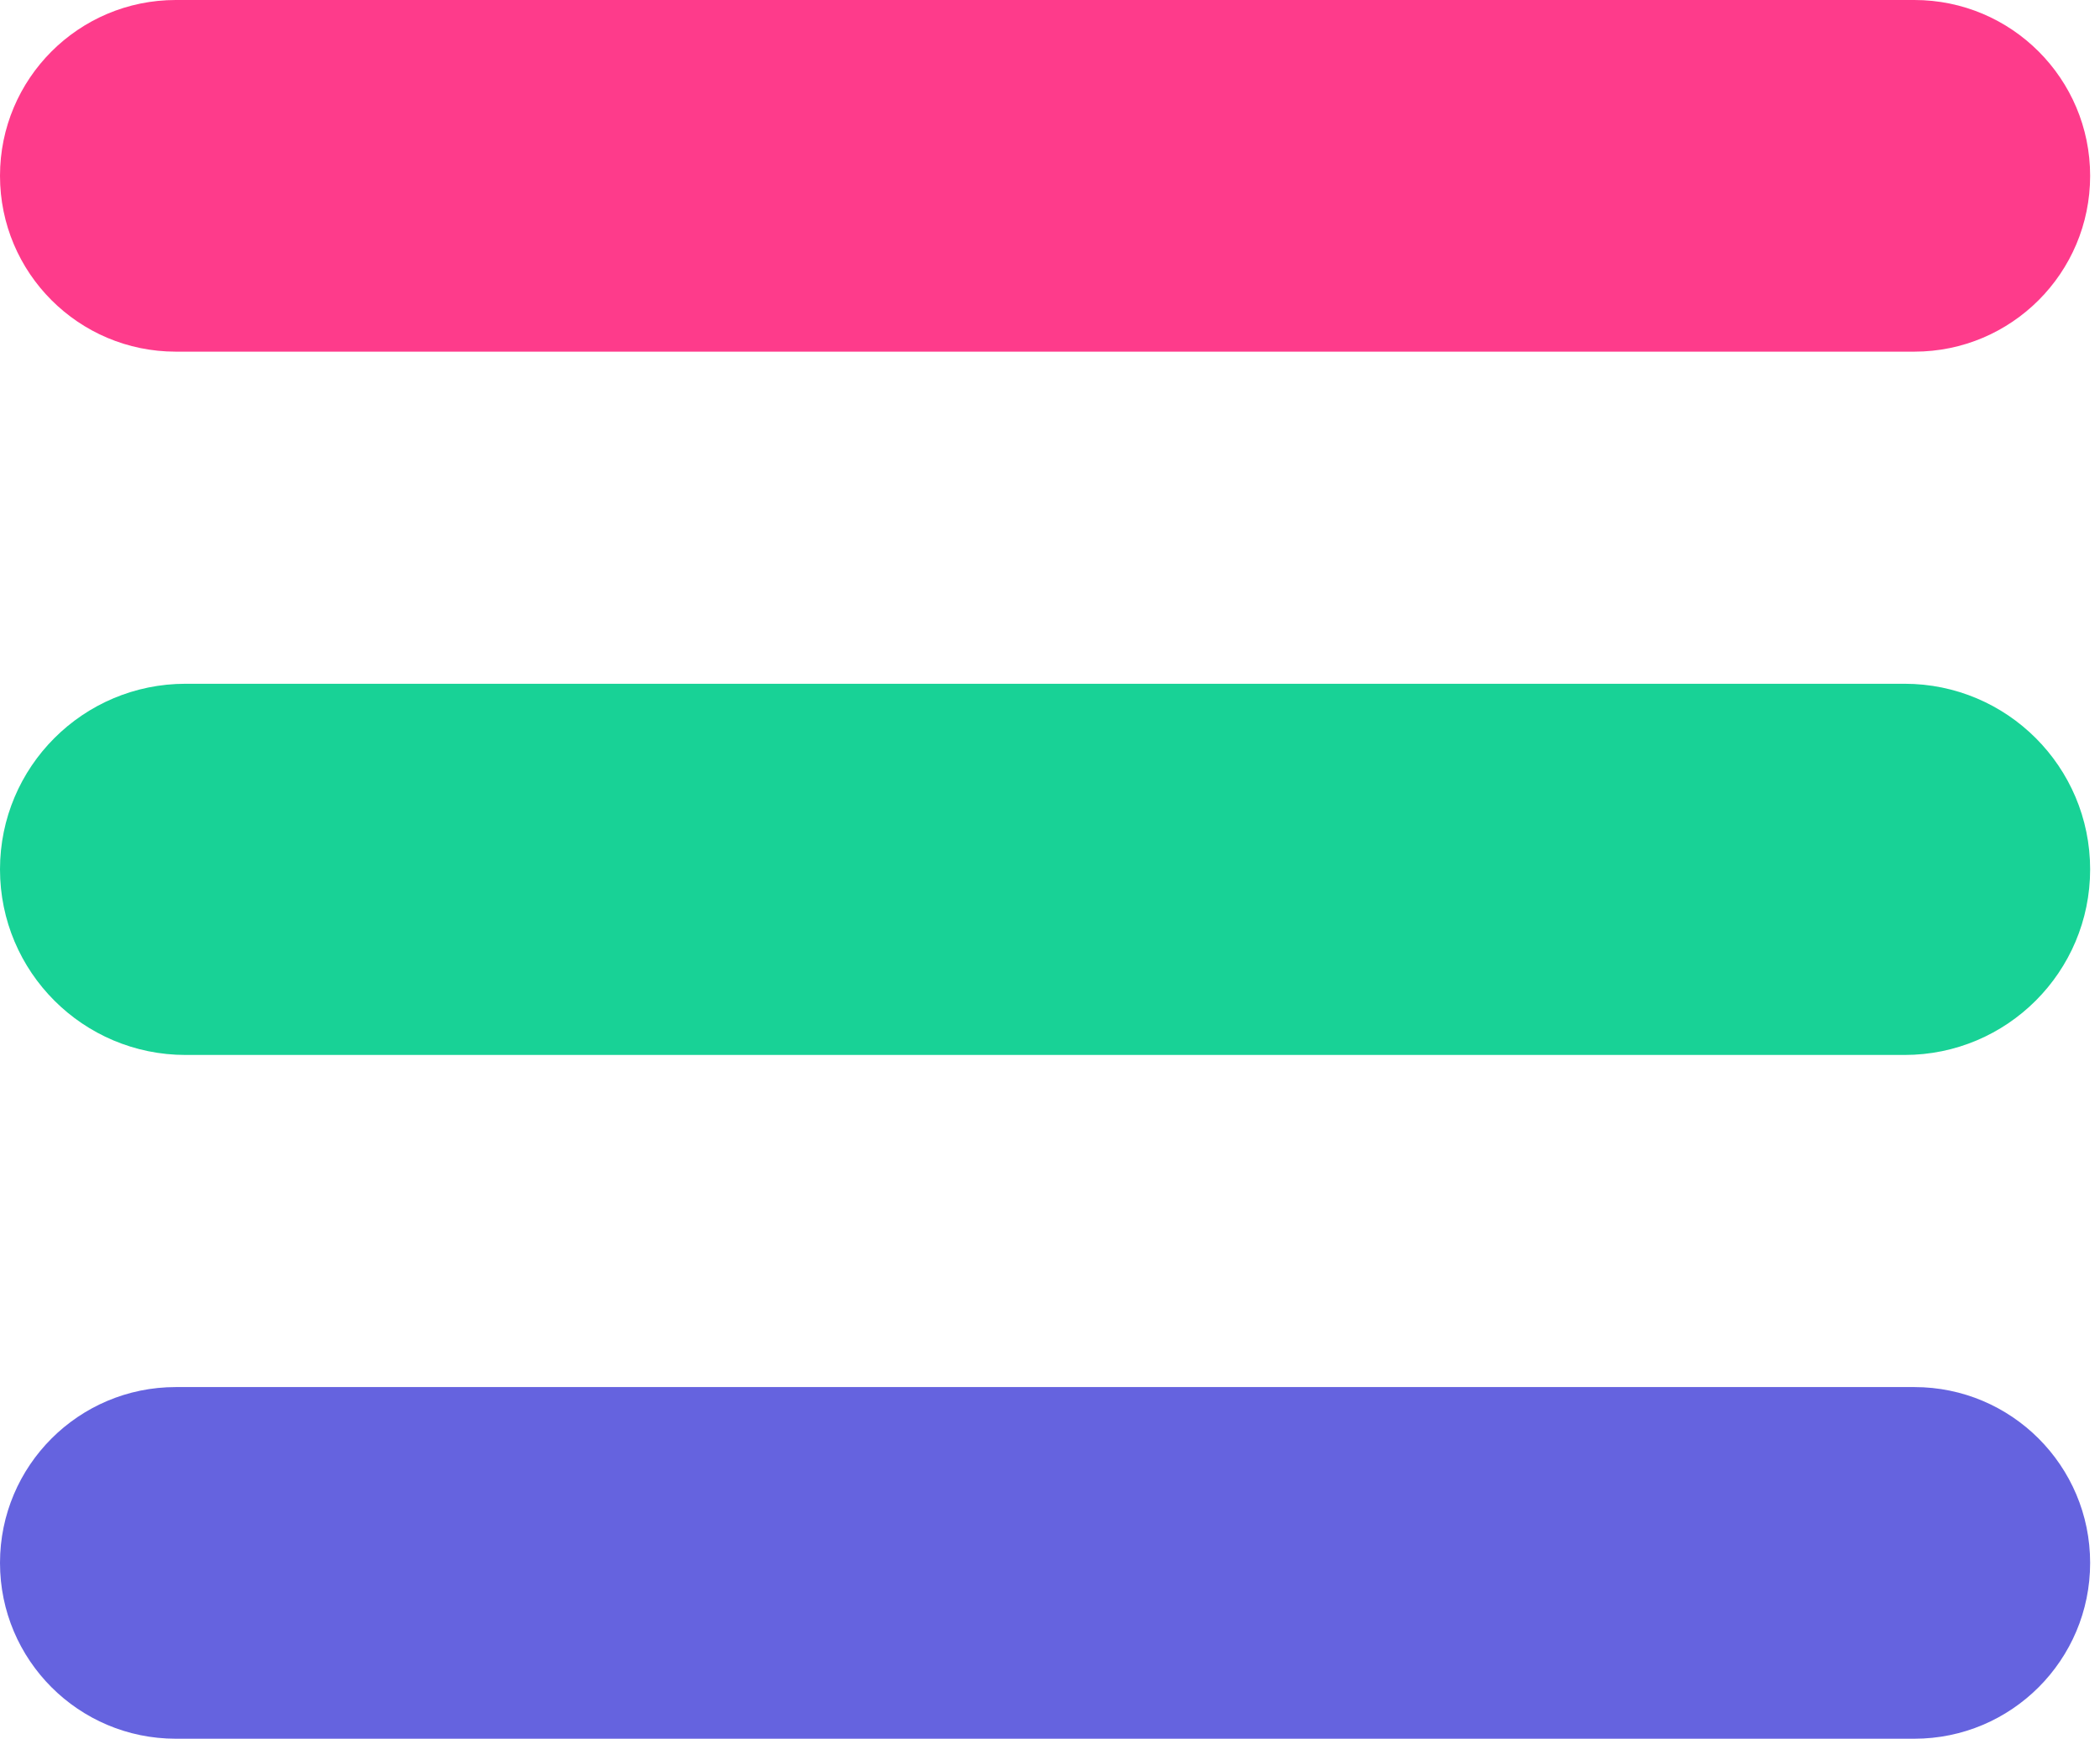
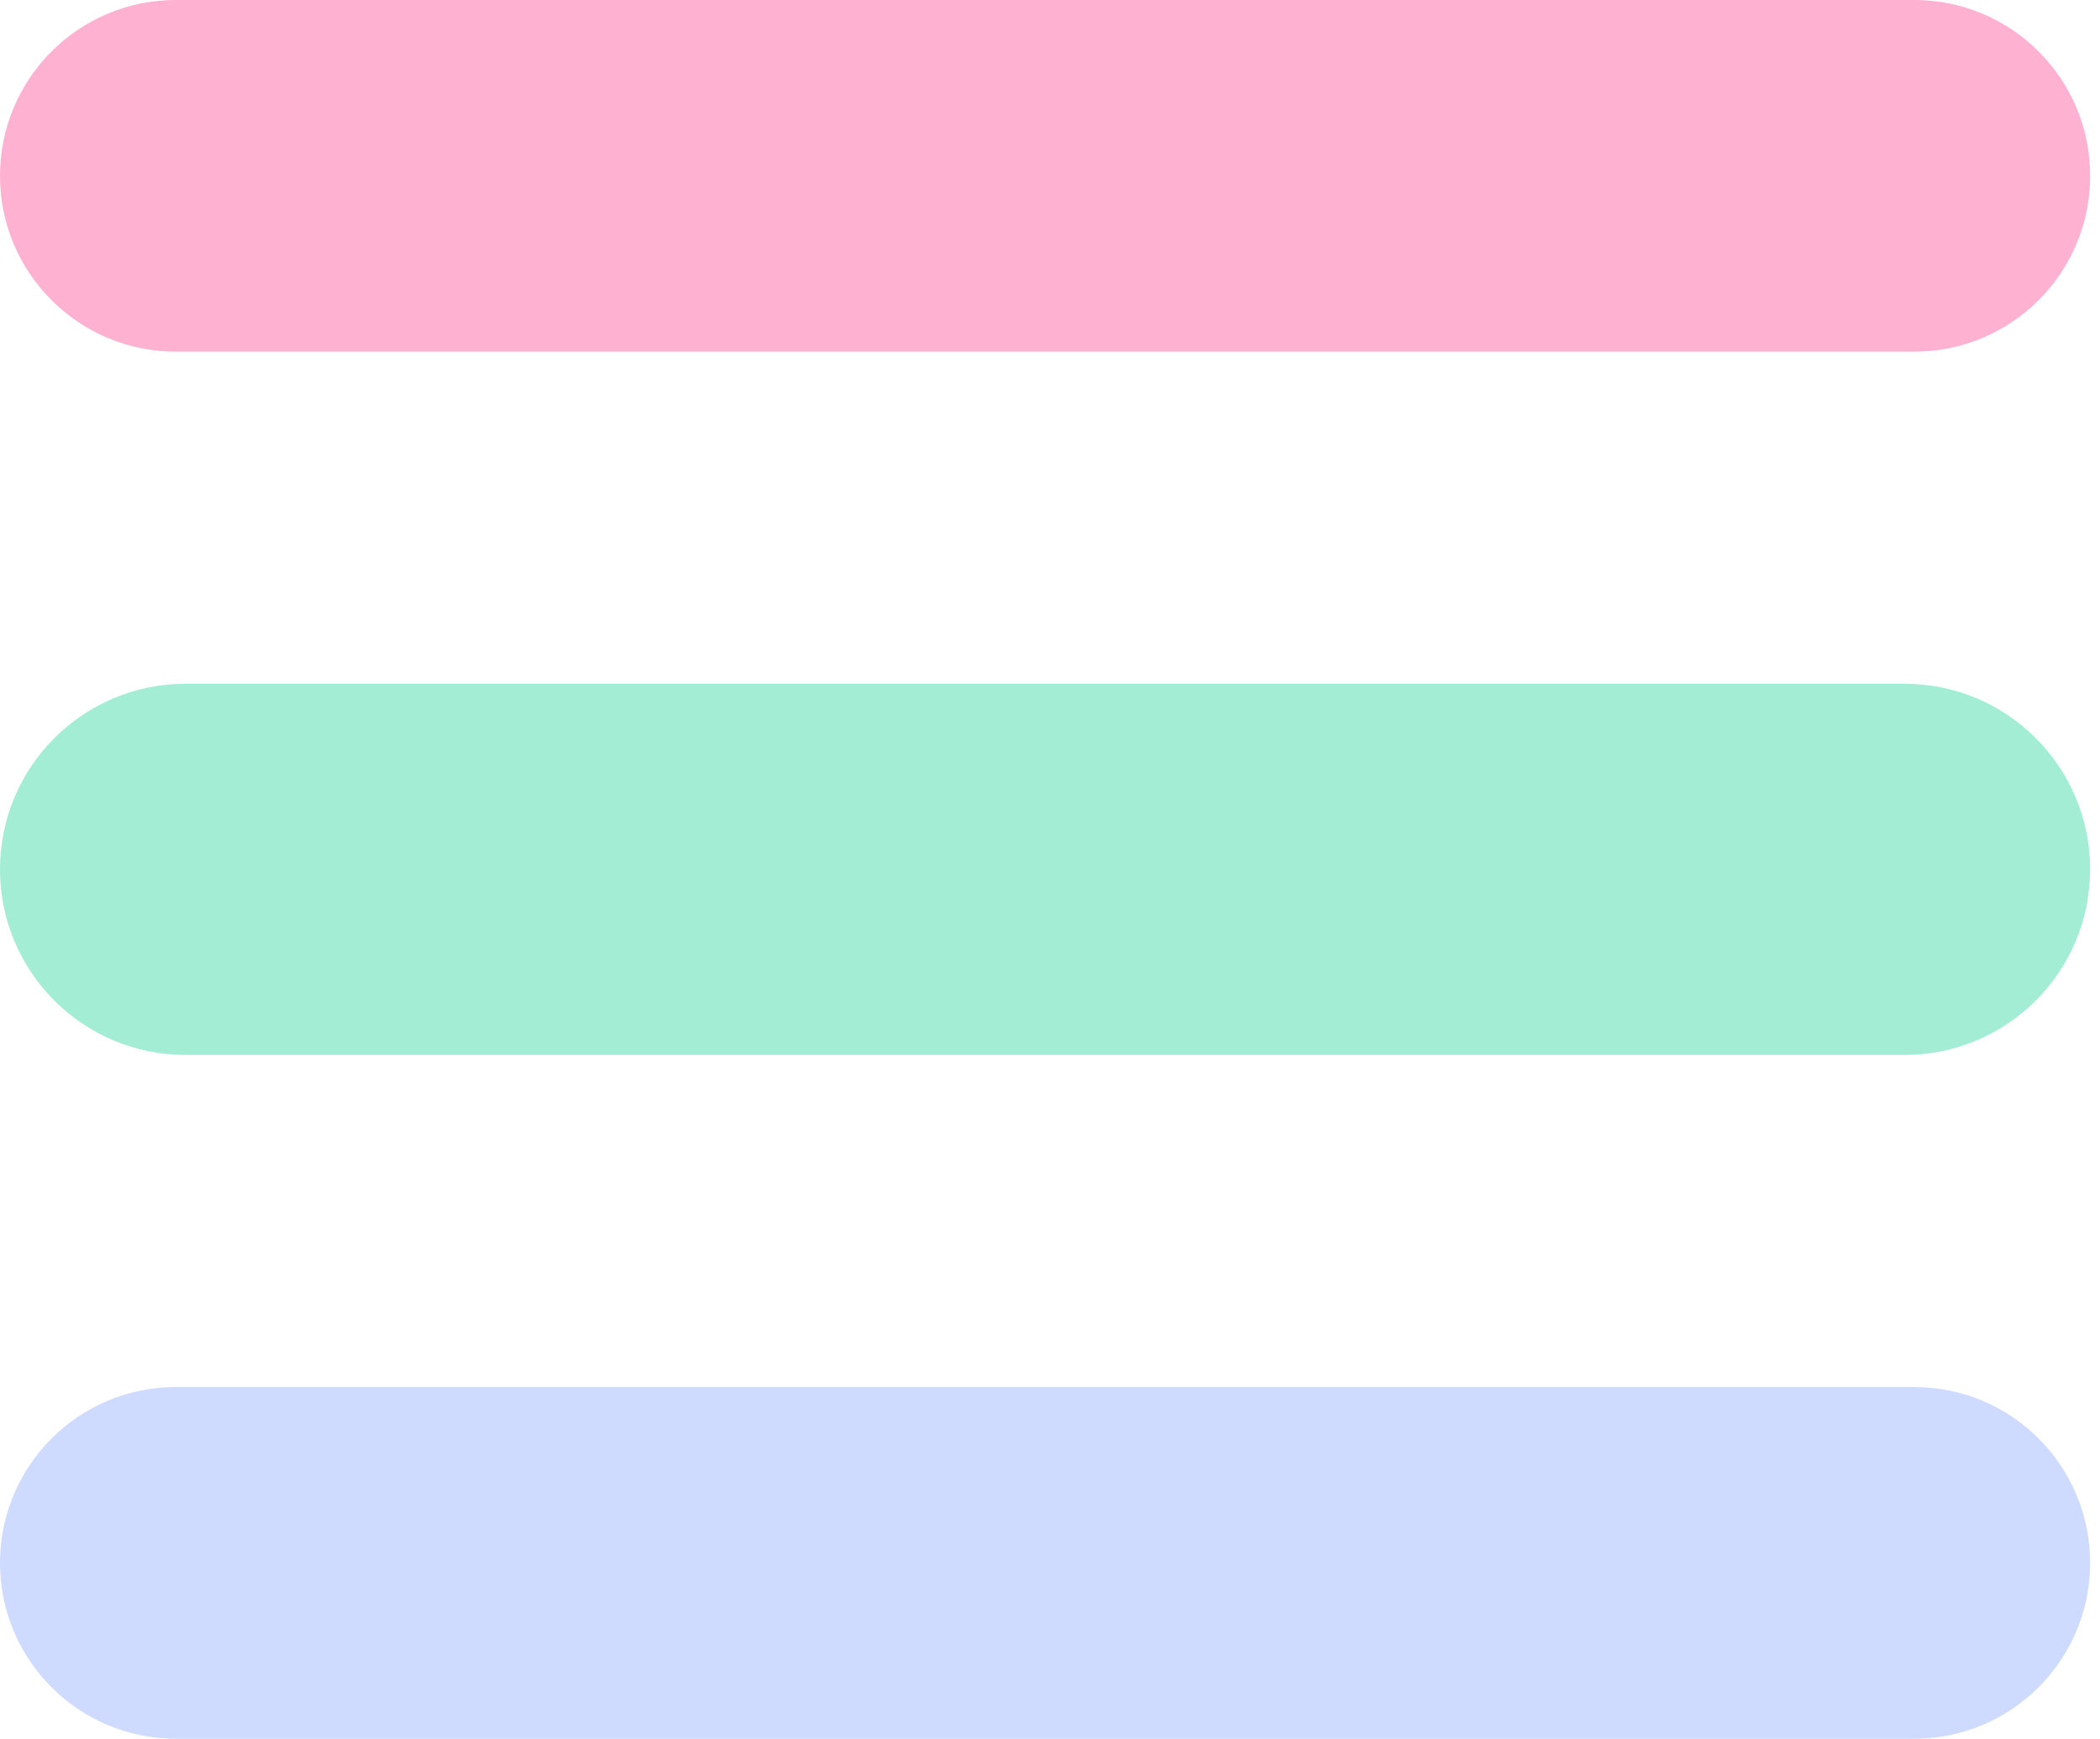
<svg xmlns="http://www.w3.org/2000/svg" width="122" height="101" viewBox="0 0 122 101" fill="none">
-   <rect width="121.427" height="20.427" rx="10.213" fill="#FE3B8B" />
-   <rect y="39.719" width="121.427" height="21.562" rx="10.781" fill="#18D296" />
-   <rect y="80.573" width="121.427" height="20.427" rx="10.213" fill="#6563DF" />
+   <rect width="121.427" height="20.427" rx="10.213" fill="#FFB1D1" />
+   <rect y="39.719" width="121.427" height="21.562" rx="10.781" fill="#A3EDD5" />
+   <rect y="80.573" width="121.427" height="20.427" rx="10.213" fill="#CFDAFF" />
</svg>
